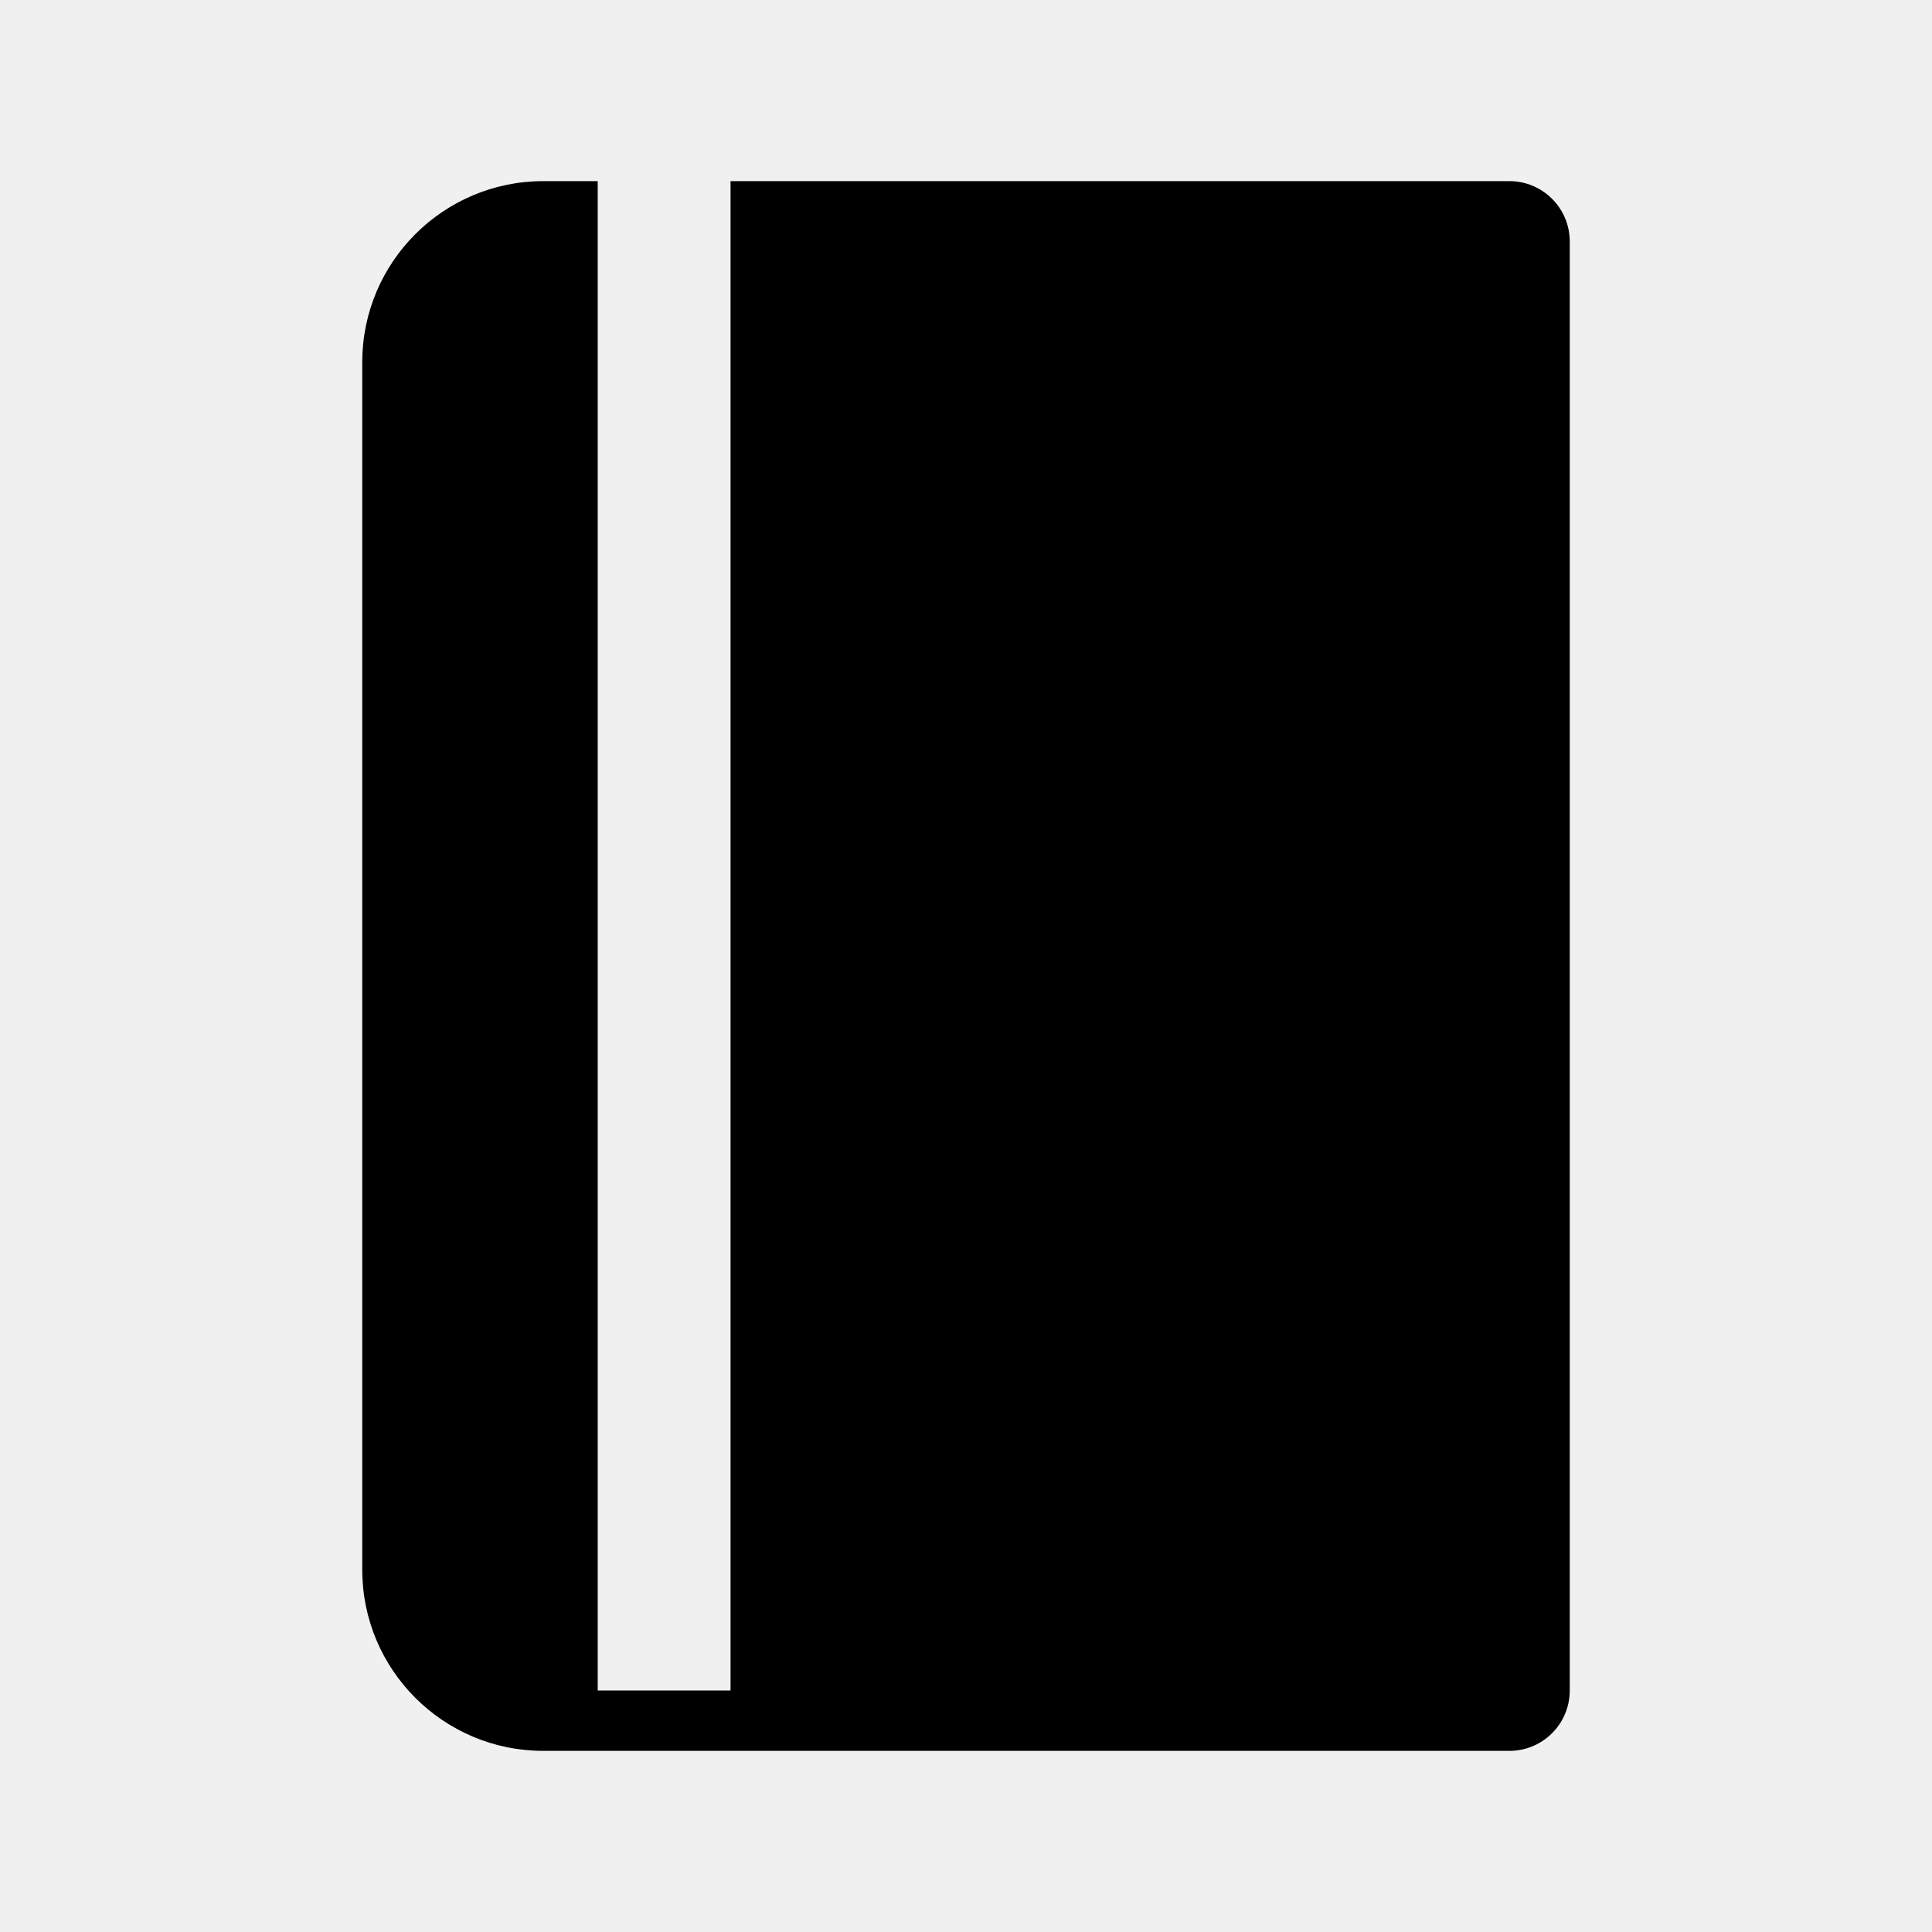
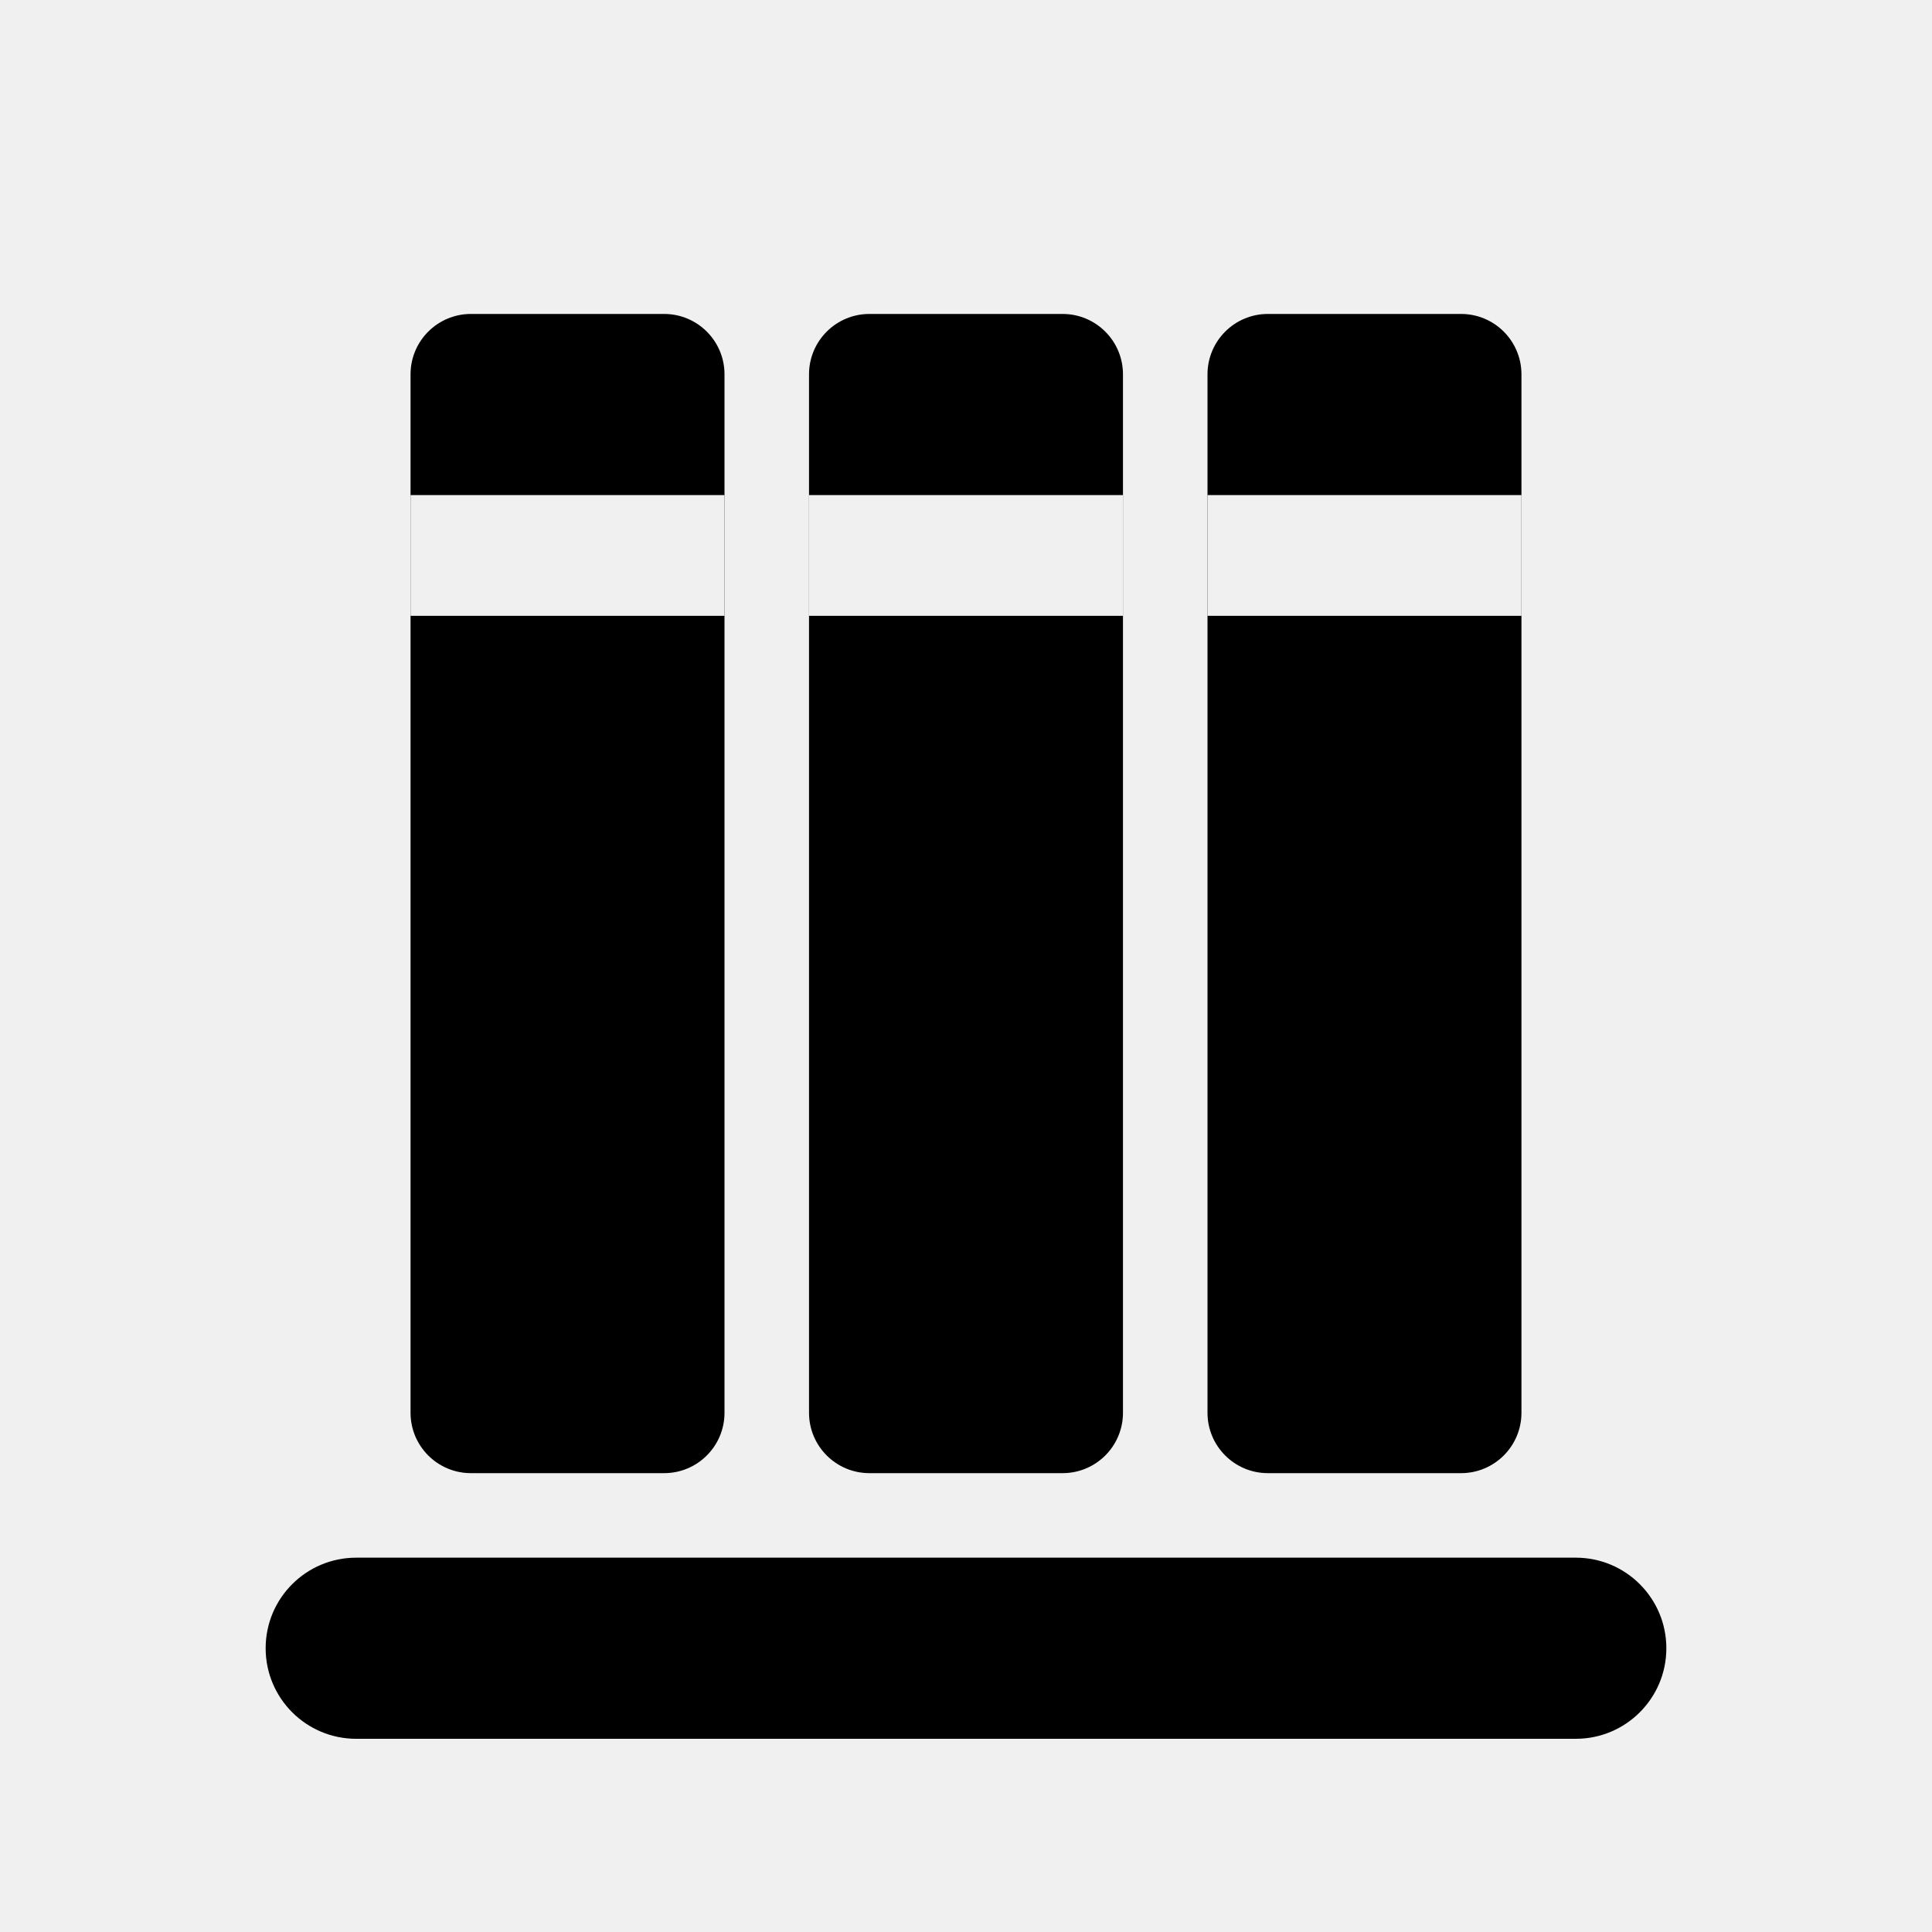
<svg xmlns="http://www.w3.org/2000/svg" width="16" height="16" viewBox="0 0 16 16" fill="none">
  <mask id="cut" maskUnits="userSpaceOnUse" x="0" y="0" width="16" height="16">
    <rect width="16" height="16" fill="#fff" />
-     <path d="M5.5 1v13" stroke="#000" stroke-width="1.1" />
+     <path d="M3.4 4.6h2.6M6.7 4.6h2.6M10 4.6h2.6" stroke="#000" stroke-width="1" />
  </mask>
-   <path mask="url(#cut)" fill="currentColor" d="M4.5 1.5h8a.5.5 0 0 1 .5.5v12a.5.5 0 0 1-.5.5h-8A1.5 1.5 0 0 1 3 13V3a1.5 1.5 0 0 1 1.5-1.5z" />
+   <g mask="url(#cut)">
+     <rect x="3.4" y="2.6" width="2.6" height="9.6" rx="0.5" fill="currentColor" />
+     <rect x="6.7" y="2.6" width="2.6" height="9.6" rx="0.5" fill="currentColor" />
+     <rect x="10" y="2.6" width="2.6" height="9.6" rx="0.5" fill="currentColor" />
+     <rect x="2.2" y="12.9" width="11.6" height="1.5" rx="0.75" fill="currentColor" />
+   </g>
</svg>
